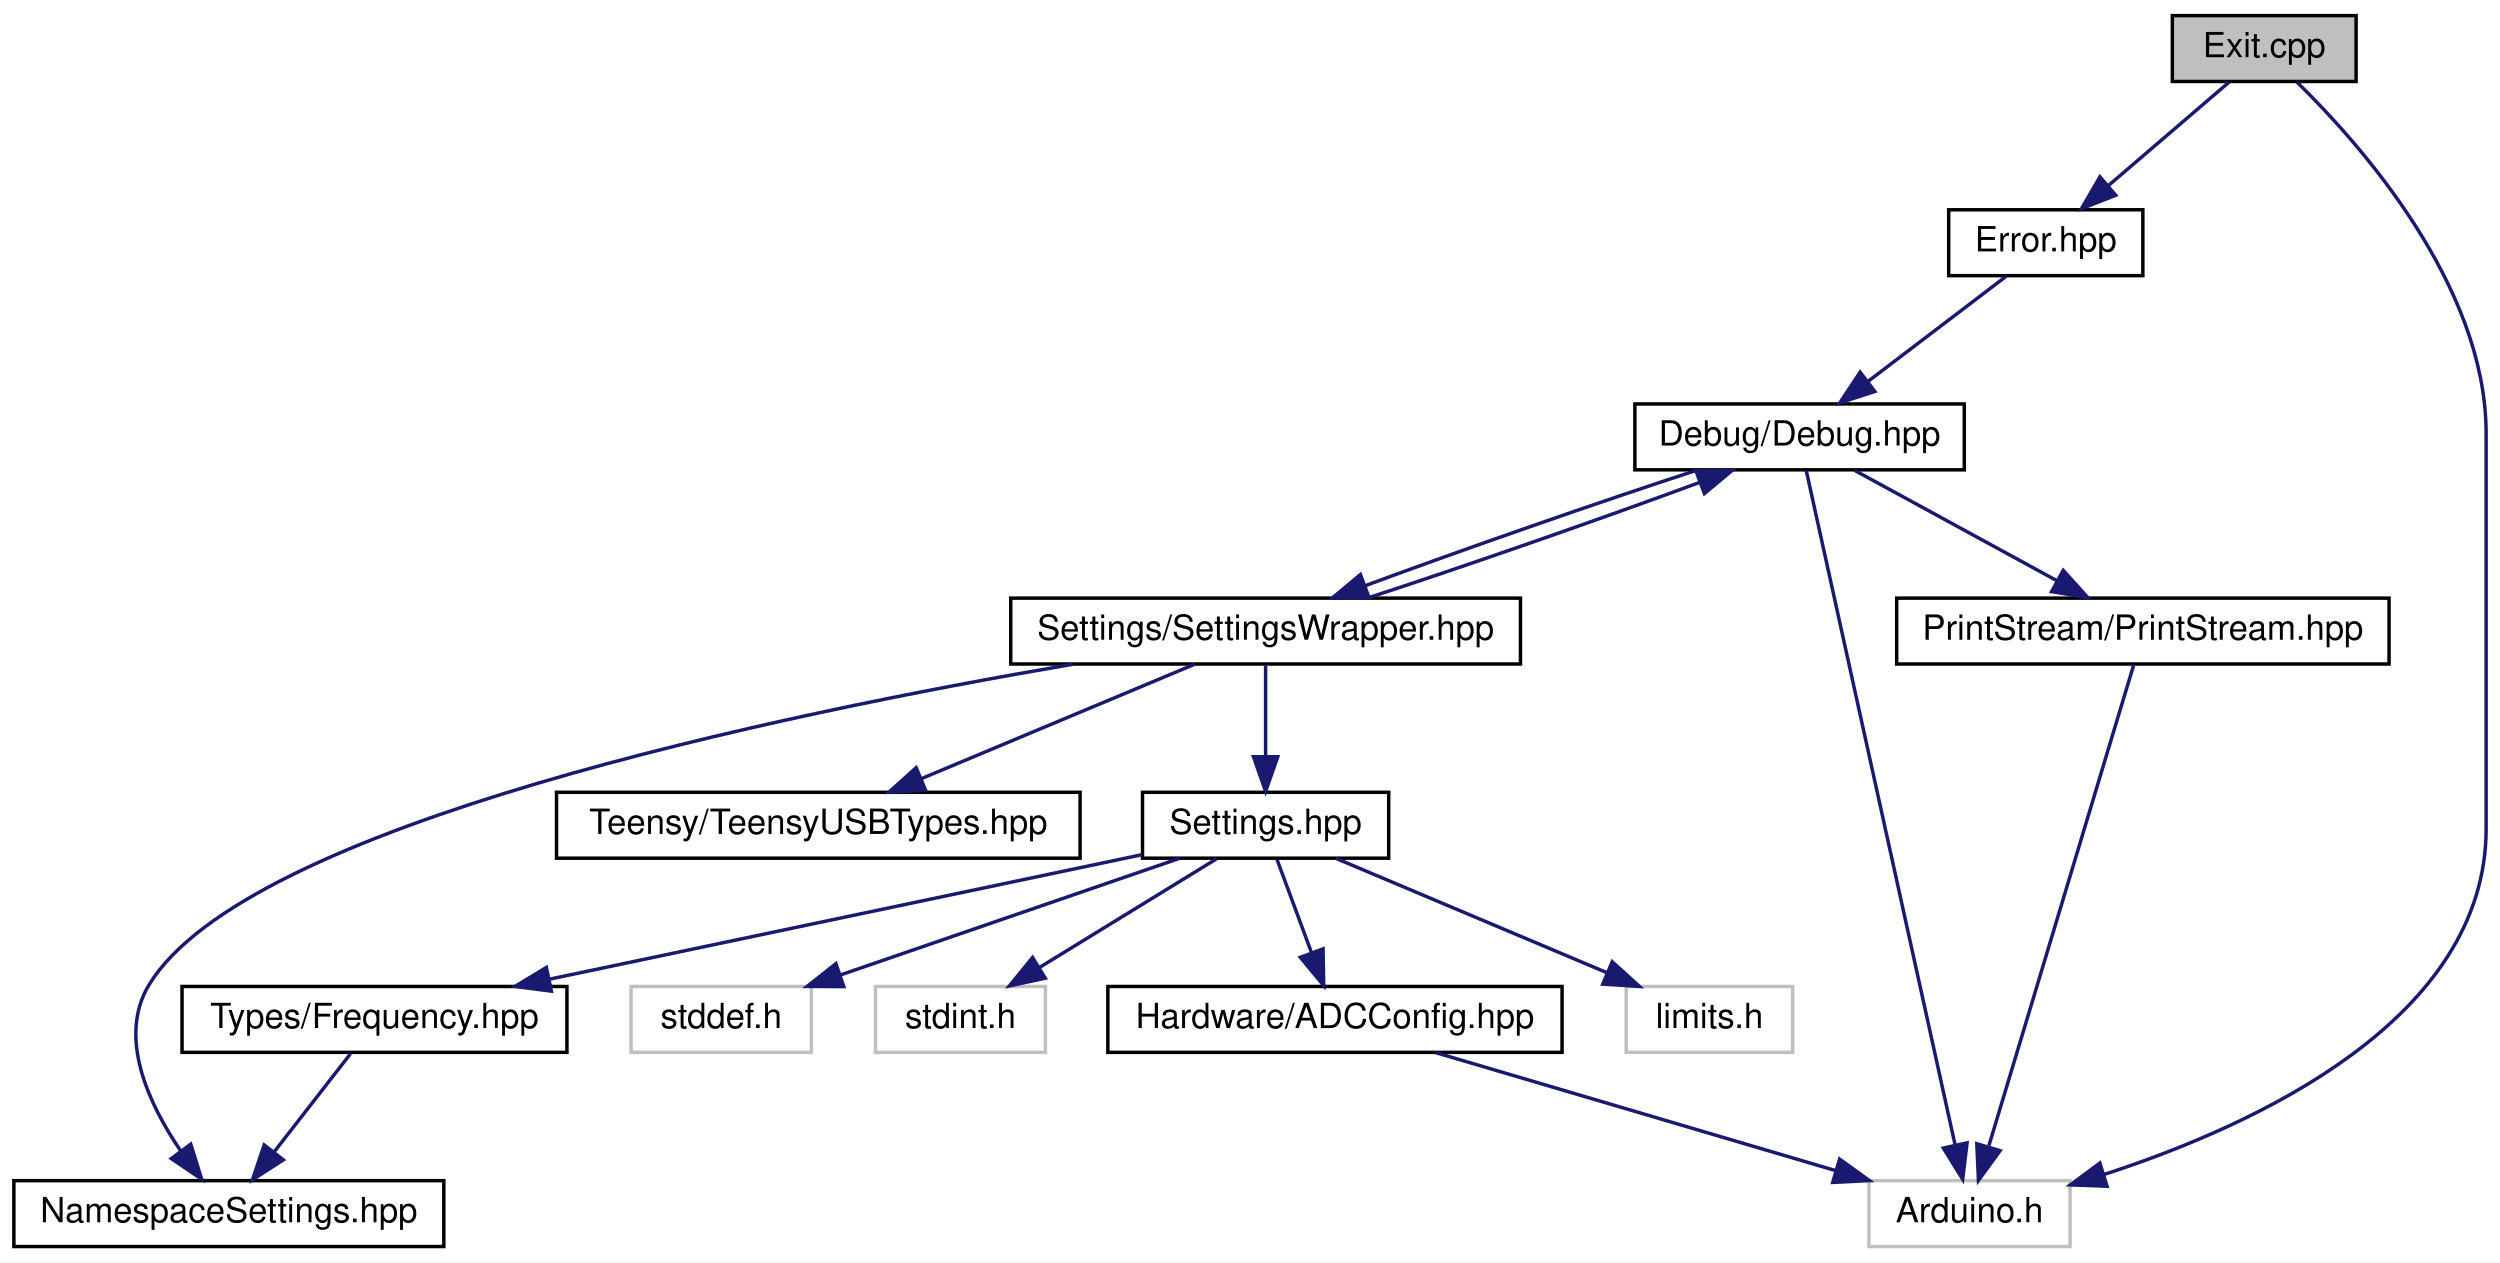
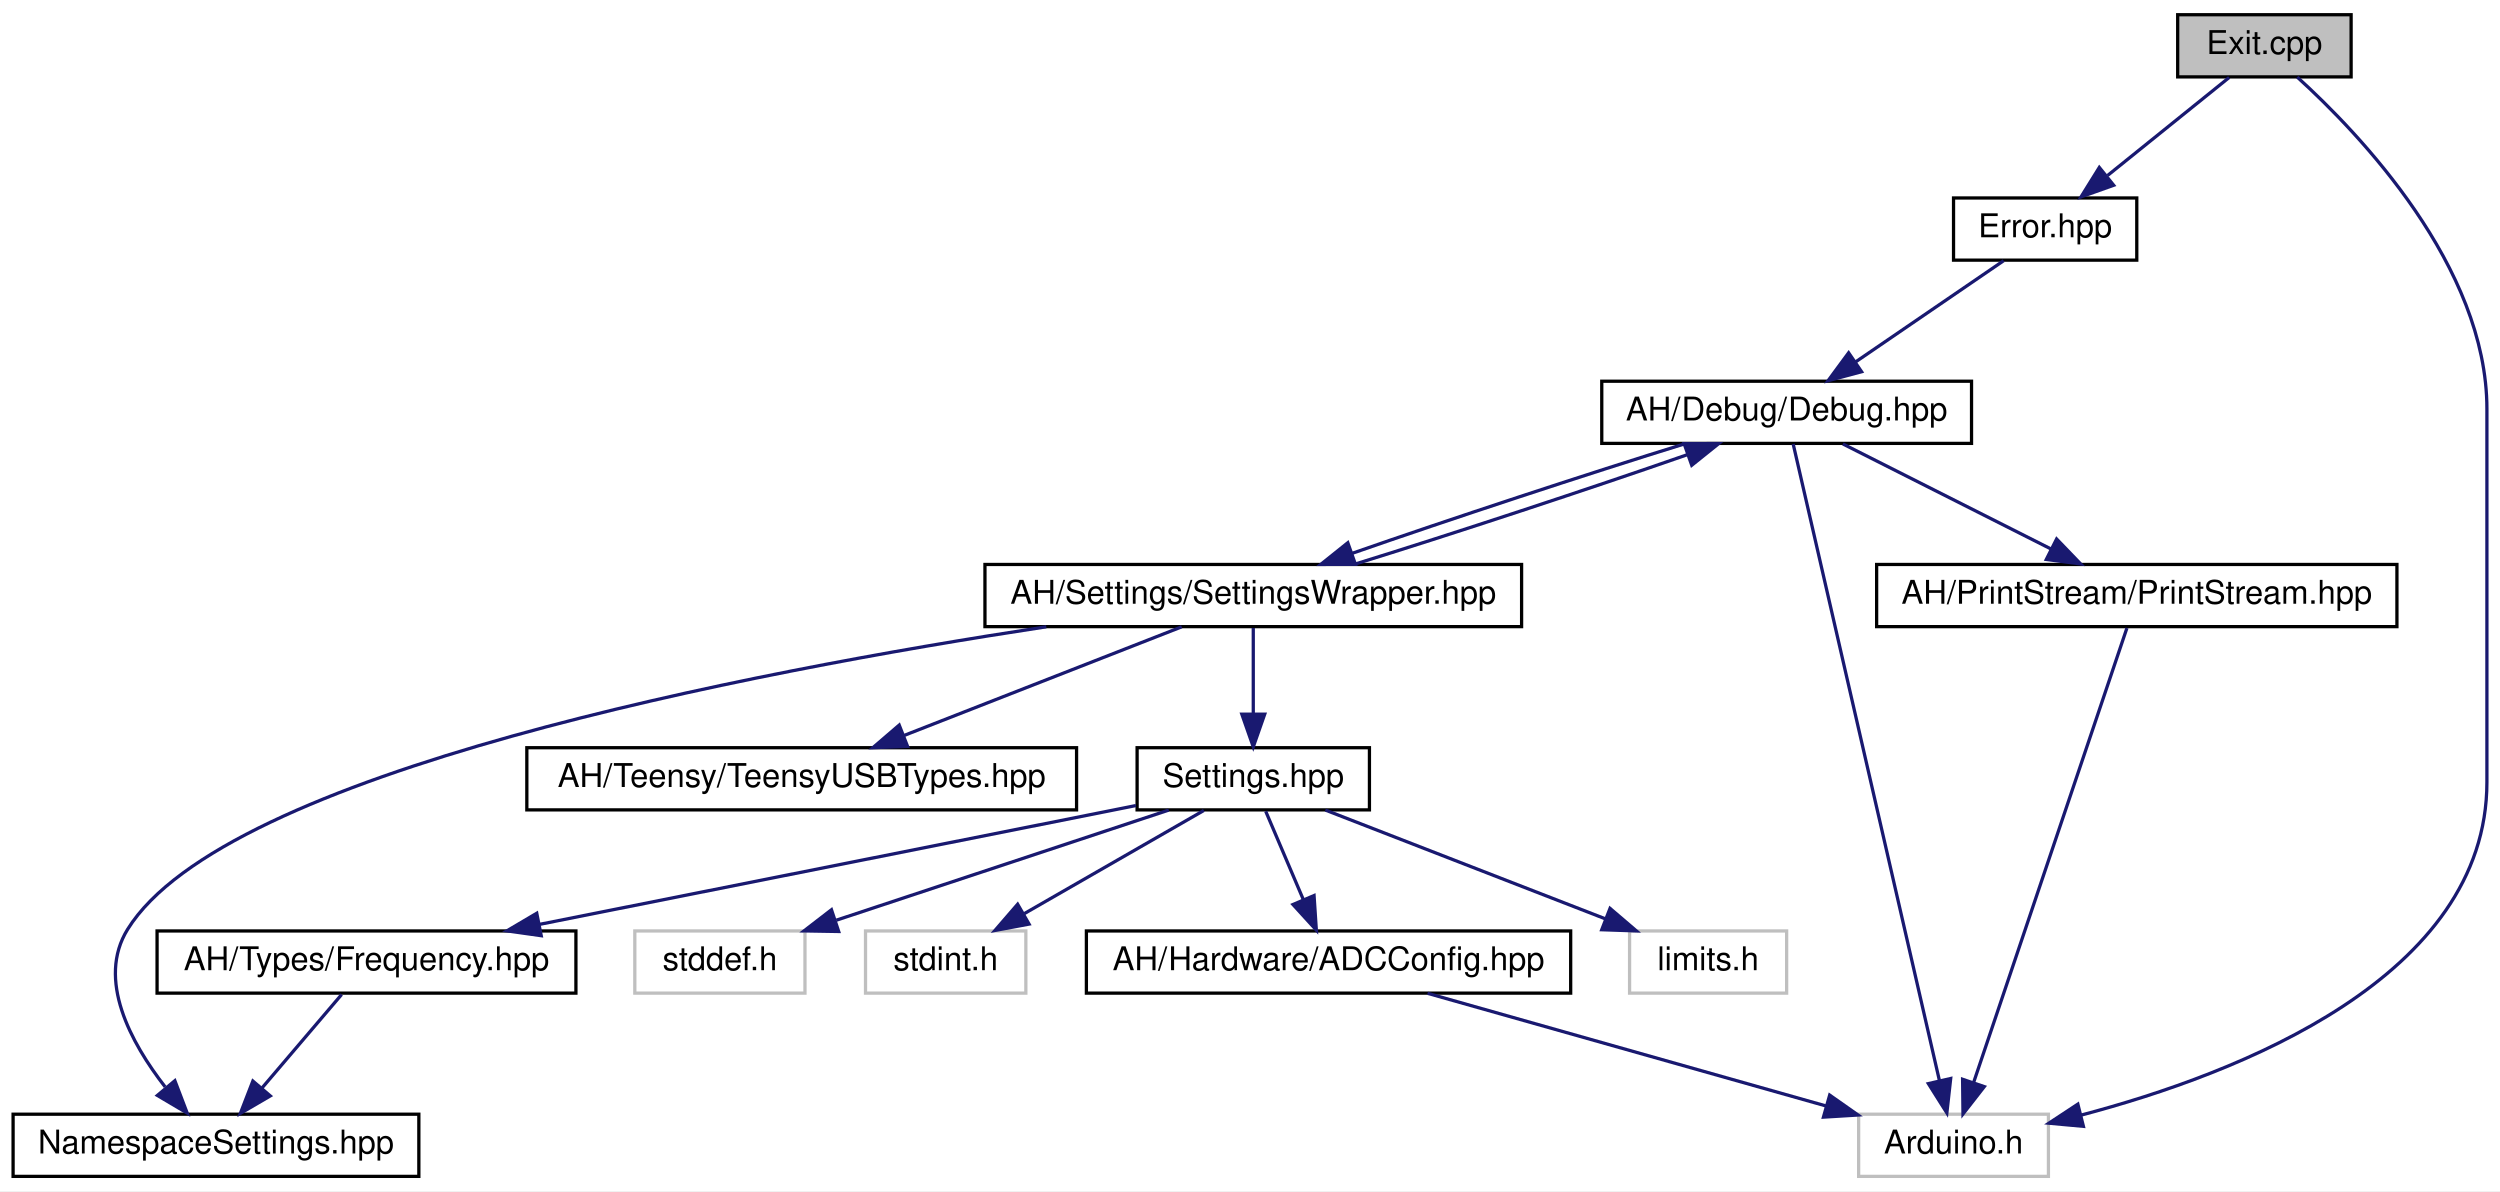
- <svg xmlns="http://www.w3.org/2000/svg" xmlns:xlink="http://www.w3.org/1999/xlink" width="721pt" height="364pt" viewBox="0.00 0.00 721.00 364.00">
+ <svg xmlns="http://www.w3.org/2000/svg" xmlns:xlink="http://www.w3.org/1999/xlink" width="764pt" height="364pt" viewBox="0.00 0.00 764.00 364.00">
  <g id="graph0" class="graph" transform="scale(1 1) rotate(0) translate(4 360)">
-     <polygon fill="white" stroke="none" points="-4,4 -4,-360 717,-360 717,4 -4,4" />
+     <polygon fill="white" stroke="none" points="-4,4 -4,-360 760,-360 760,4 -4,4" />
    <g id="node1" class="node">
      <g id="a_node1">
        <a xlink:title=" ">
-           <polygon fill="#bfbfbf" stroke="black" points="622.5,-336.5 622.5,-355.5 675.5,-355.5 675.5,-336.5 622.5,-336.5" />
-           <text text-anchor="middle" x="649" y="-343.5" font-family="Helvetica,sans-Serif" font-size="10.00">Exit.cpp</text>
+           <polygon fill="#bfbfbf" stroke="black" points="661.5,-336.5 661.5,-355.5 714.5,-355.5 714.5,-336.5 661.5,-336.5" />
+           <text text-anchor="middle" x="688" y="-343.5" font-family="Helvetica,sans-Serif" font-size="10.00">Exit.cpp</text>
        </a>
      </g>
    </g>
    <g id="node2" class="node">
      <g id="a_node2">
        <a xlink:href="../../d1/d93/Error_8hpp.html" target="_top" xlink:title=" ">
-           <polygon fill="white" stroke="black" points="558,-280.5 558,-299.5 614,-299.5 614,-280.5 558,-280.5" />
-           <text text-anchor="middle" x="586" y="-287.5" font-family="Helvetica,sans-Serif" font-size="10.00">Error.hpp</text>
+           <polygon fill="white" stroke="black" points="593,-280.5 593,-299.5 649,-299.5 649,-280.5 593,-280.5" />
+           <text text-anchor="middle" x="621" y="-287.5" font-family="Helvetica,sans-Serif" font-size="10.00">Error.hpp</text>
        </a>
      </g>
    </g>
    <g id="edge1" class="edge">
-       <path fill="none" stroke="midnightblue" d="M638.878,-336.324C629.474,-328.263 615.256,-316.077 603.931,-306.369" />
-       <polygon fill="midnightblue" stroke="midnightblue" points="606.177,-303.684 596.306,-299.834 601.621,-308.999 606.177,-303.684" />
+       <path fill="none" stroke="midnightblue" d="M677.235,-336.324C667.234,-328.263 652.113,-316.077 640.07,-306.369" />
+       <polygon fill="midnightblue" stroke="midnightblue" points="641.943,-303.384 631.961,-299.834 637.55,-308.834 641.943,-303.384" />
    </g>
    <g id="node4" class="node">
      <g id="a_node4">
        <a xlink:title=" ">
-           <polygon fill="white" stroke="#bfbfbf" points="535,-0.5 535,-19.5 593,-19.5 593,-0.5 535,-0.5" />
-           <text text-anchor="middle" x="564" y="-7.5" font-family="Helvetica,sans-Serif" font-size="10.00">Arduino.h</text>
+           <polygon fill="white" stroke="#bfbfbf" points="564,-0.5 564,-19.5 622,-19.5 622,-0.5 564,-0.5" />
+           <text text-anchor="middle" x="593" y="-7.5" font-family="Helvetica,sans-Serif" font-size="10.00">Arduino.h</text>
        </a>
      </g>
    </g>
    <g id="edge18" class="edge">
-       <path fill="none" stroke="midnightblue" d="M658.443,-336.311C676.246,-318.933 713,-277.863 713,-235 713,-235 713,-235 713,-121 713,-66.147 646.831,-35.552 602.683,-21.244" />
-       <polygon fill="midnightblue" stroke="midnightblue" points="603.67,-17.886 593.082,-18.274 601.601,-24.573 603.67,-17.886" />
+       <path fill="none" stroke="midnightblue" d="M698.034,-336.433C716.949,-319.268 756,-278.556 756,-235 756,-235 756,-235 756,-121 756,-61.398 680.193,-31.931 631.975,-19.216" />
+       <polygon fill="midnightblue" stroke="midnightblue" points="632.692,-15.788 622.141,-16.752 630.991,-22.578 632.692,-15.788" />
    </g>
    <g id="node3" class="node">
      <g id="a_node3">
        <a xlink:href="../../df/dee/Debug_8hpp.html" target="_top" xlink:title=" ">
-           <polygon fill="white" stroke="black" points="467.5,-224.5 467.5,-243.5 562.5,-243.5 562.5,-224.5 467.5,-224.5" />
-           <text text-anchor="middle" x="515" y="-231.5" font-family="Helvetica,sans-Serif" font-size="10.00">Debug/Debug.hpp</text>
+           <polygon fill="white" stroke="black" points="485.5,-224.5 485.5,-243.5 598.5,-243.5 598.5,-224.5 485.5,-224.5" />
+           <text text-anchor="middle" x="542" y="-231.5" font-family="Helvetica,sans-Serif" font-size="10.00">AH/Debug/Debug.hpp</text>
        </a>
      </g>
    </g>
    <g id="edge2" class="edge">
-       <path fill="none" stroke="midnightblue" d="M574.593,-280.324C563.891,-272.185 547.659,-259.839 534.837,-250.087" />
-       <polygon fill="midnightblue" stroke="midnightblue" points="536.693,-247.102 526.615,-243.834 532.456,-252.673 536.693,-247.102" />
+       <path fill="none" stroke="midnightblue" d="M608.307,-280.324C596.099,-271.979 577.422,-259.212 562.997,-249.352" />
+       <polygon fill="midnightblue" stroke="midnightblue" points="564.892,-246.408 554.661,-243.655 560.942,-252.187 564.892,-246.408" />
    </g>
    <g id="edge3" class="edge">
-       <path fill="none" stroke="midnightblue" d="M516.921,-224.297C524.146,-191.563 549.791,-75.375 559.88,-29.666" />
-       <polygon fill="midnightblue" stroke="midnightblue" points="563.302,-30.403 562.039,-19.884 556.466,-28.894 563.302,-30.403" />
+       <path fill="none" stroke="midnightblue" d="M543.999,-224.297C551.519,-191.563 578.211,-75.375 588.712,-29.666" />
+       <polygon fill="midnightblue" stroke="midnightblue" points="592.131,-30.413 590.959,-19.884 585.309,-28.846 592.131,-30.413" />
    </g>
    <g id="node5" class="node">
      <g id="a_node5">
        <a xlink:href="../../dd/d80/PrintStream_8hpp.html" target="_top" xlink:title=" ">
-           <polygon fill="white" stroke="black" points="543,-168.5 543,-187.5 685,-187.5 685,-168.5 543,-168.5" />
-           <text text-anchor="middle" x="614" y="-175.5" font-family="Helvetica,sans-Serif" font-size="10.00">PrintStream/PrintStream.hpp</text>
+           <polygon fill="white" stroke="black" points="569.5,-168.5 569.5,-187.5 728.5,-187.5 728.5,-168.5 569.5,-168.5" />
+           <text text-anchor="middle" x="649" y="-175.5" font-family="Helvetica,sans-Serif" font-size="10.00">AH/PrintStream/PrintStream.hpp</text>
        </a>
      </g>
    </g>
    <g id="edge4" class="edge">
-       <path fill="none" stroke="midnightblue" d="M530.906,-224.324C546.638,-215.743 570.942,-202.486 589.209,-192.522" />
-       <polygon fill="midnightblue" stroke="midnightblue" points="591.03,-195.516 598.133,-187.655 587.678,-189.37 591.03,-195.516" />
+       <path fill="none" stroke="midnightblue" d="M559.191,-224.324C576.351,-215.664 602.946,-202.242 622.747,-192.249" />
+       <polygon fill="midnightblue" stroke="midnightblue" points="624.501,-195.285 631.851,-187.655 621.347,-189.035 624.501,-195.285" />
    </g>
    <g id="node6" class="node">
      <g id="a_node6">
        <a xlink:href="../../d2/dd5/SettingsWrapper_8hpp.html" target="_top" xlink:title=" ">
-           <polygon fill="white" stroke="black" points="287.5,-168.5 287.5,-187.5 434.5,-187.5 434.5,-168.5 287.5,-168.5" />
-           <text text-anchor="middle" x="361" y="-175.5" font-family="Helvetica,sans-Serif" font-size="10.00">Settings/SettingsWrapper.hpp</text>
+           <polygon fill="white" stroke="black" points="297,-168.5 297,-187.5 461,-187.5 461,-168.5 297,-168.5" />
+           <text text-anchor="middle" x="379" y="-175.5" font-family="Helvetica,sans-Serif" font-size="10.00">AH/Settings/SettingsWrapper.hpp</text>
        </a>
      </g>
    </g>
    <g id="edge6" class="edge">
-       <path fill="none" stroke="midnightblue" d="M485.509,-224.444C457.852,-215.438 417.002,-201.189 389.632,-191.049" />
-       <polygon fill="midnightblue" stroke="midnightblue" points="390.8,-187.749 380.208,-187.516 388.343,-194.304 390.8,-187.749" />
+       <path fill="none" stroke="midnightblue" d="M511.083,-224.444C481.797,-215.399 438.321,-201.064 409.259,-190.916" />
+       <polygon fill="midnightblue" stroke="midnightblue" points="410.222,-187.544 399.627,-187.516 407.892,-194.145 410.222,-187.544" />
    </g>
    <g id="edge5" class="edge">
-       <path fill="none" stroke="midnightblue" d="M611.312,-168.075C603.441,-141.945 580.328,-65.211 569.595,-29.577" />
-       <polygon fill="midnightblue" stroke="midnightblue" points="572.816,-28.134 566.581,-19.568 566.114,-30.153 572.816,-28.134" />
+       <path fill="none" stroke="midnightblue" d="M645.989,-168.075C637.136,-141.832 611.063,-64.545 599.112,-29.116" />
+       <polygon fill="midnightblue" stroke="midnightblue" points="602.403,-27.925 595.89,-19.568 595.771,-30.162 602.403,-27.925" />
    </g>
    <g id="edge17" class="edge">
-       <path fill="none" stroke="midnightblue" d="M390.368,-187.516C417.986,-196.506 458.836,-210.754 486.246,-220.906" />
-       <polygon fill="midnightblue" stroke="midnightblue" points="485.095,-224.212 495.687,-224.444 487.551,-217.657 485.095,-224.212" />
+       <path fill="none" stroke="midnightblue" d="M409.787,-187.516C439.031,-196.546 482.508,-210.879 511.612,-221.039" />
+       <polygon fill="midnightblue" stroke="midnightblue" points="510.666,-224.417 521.261,-224.444 512.995,-217.816 510.666,-224.417" />
    </g>
    <g id="node7" class="node">
      <g id="a_node7">
        <a xlink:href="../../dc/dc7/NamespaceSettings_8hpp.html" target="_top" xlink:title=" ">
          <polygon fill="white" stroke="black" points="0,-0.5 0,-19.5 124,-19.5 124,-0.5 0,-0.5" />
          <text text-anchor="middle" x="62" y="-7.5" font-family="Helvetica,sans-Serif" font-size="10.00">NamespaceSettings.hpp</text>
        </a>
      </g>
    </g>
    <g id="edge7" class="edge">
-       <path fill="none" stroke="midnightblue" d="M305.56,-168.456C221.096,-154.085 67,-122.058 39,-76 29.819,-60.897 38.88,-41.592 48.195,-27.957" />
-       <polygon fill="midnightblue" stroke="midnightblue" points="51.013,-30.032 54.163,-19.917 45.392,-25.86 51.013,-30.032" />
+       <path fill="none" stroke="midnightblue" d="M315.747,-168.455C224.807,-154.62 64.74,-123.931 35,-76 25.487,-60.669 35.93,-41.399 46.474,-27.834" />
+       <polygon fill="midnightblue" stroke="midnightblue" points="49.44,-29.745 53.208,-19.843 44.087,-25.235 49.44,-29.745" />
    </g>
    <g id="node8" class="node">
      <g id="a_node8">
        <a xlink:href="../../db/d02/Settings_8hpp.html" target="_top" xlink:title="All user settings and debugging options can be changed here.">
-           <polygon fill="white" stroke="black" points="325.5,-112.5 325.5,-131.5 396.5,-131.5 396.5,-112.5 325.5,-112.5" />
-           <text text-anchor="middle" x="361" y="-119.5" font-family="Helvetica,sans-Serif" font-size="10.00">Settings.hpp</text>
+           <polygon fill="white" stroke="black" points="343.5,-112.5 343.5,-131.5 414.5,-131.5 414.5,-112.5 343.5,-112.5" />
+           <text text-anchor="middle" x="379" y="-119.5" font-family="Helvetica,sans-Serif" font-size="10.00">Settings.hpp</text>
        </a>
      </g>
    </g>
    <g id="edge8" class="edge">
-       <path fill="none" stroke="midnightblue" d="M361,-168.083C361,-161.006 361,-150.861 361,-141.986" />
-       <polygon fill="midnightblue" stroke="midnightblue" points="364.5,-141.751 361,-131.751 357.5,-141.751 364.5,-141.751" />
+       <path fill="none" stroke="midnightblue" d="M379,-168.083C379,-161.006 379,-150.861 379,-141.986" />
+       <polygon fill="midnightblue" stroke="midnightblue" points="382.5,-141.751 379,-131.751 375.5,-141.751 382.5,-141.751" />
    </g>
    <g id="node14" class="node">
      <g id="a_node14">
        <a xlink:href="../../d9/d98/TeensyUSBTypes_8hpp.html" target="_top" xlink:title=" ">
-           <polygon fill="white" stroke="black" points="156.5,-112.5 156.5,-131.5 307.5,-131.5 307.5,-112.5 156.5,-112.5" />
-           <text text-anchor="middle" x="232" y="-119.5" font-family="Helvetica,sans-Serif" font-size="10.00">Teensy/TeensyUSBTypes.hpp</text>
+           <polygon fill="white" stroke="black" points="157,-112.5 157,-131.5 325,-131.5 325,-112.5 157,-112.5" />
+           <text text-anchor="middle" x="241" y="-119.5" font-family="Helvetica,sans-Serif" font-size="10.00">AH/Teensy/TeensyUSBTypes.hpp</text>
        </a>
      </g>
    </g>
    <g id="edge16" class="edge">
-       <path fill="none" stroke="midnightblue" d="M340.56,-168.444C319.33,-159.557 285.901,-145.563 261.745,-135.451" />
-       <polygon fill="midnightblue" stroke="midnightblue" points="262.921,-132.149 252.345,-131.516 260.218,-138.606 262.921,-132.149" />
+       <path fill="none" stroke="midnightblue" d="M357.133,-168.444C334.221,-159.478 298.025,-145.314 272.134,-135.183" />
+       <polygon fill="midnightblue" stroke="midnightblue" points="273.352,-131.901 262.764,-131.516 270.801,-138.42 273.352,-131.901" />
    </g>
    <g id="node9" class="node">
      <g id="a_node9">
        <a xlink:href="../../dc/d50/Frequency_8hpp.html" target="_top" xlink:title=" ">
-           <polygon fill="white" stroke="black" points="48.5,-56.5 48.5,-75.5 159.5,-75.5 159.5,-56.5 48.5,-56.5" />
-           <text text-anchor="middle" x="104" y="-63.5" font-family="Helvetica,sans-Serif" font-size="10.00">Types/Frequency.hpp</text>
+           <polygon fill="white" stroke="black" points="44,-56.5 44,-75.5 172,-75.5 172,-56.5 44,-56.5" />
+           <text text-anchor="middle" x="108" y="-63.5" font-family="Helvetica,sans-Serif" font-size="10.00">AH/Types/Frequency.hpp</text>
        </a>
      </g>
    </g>
    <g id="edge9" class="edge">
-       <path fill="none" stroke="midnightblue" d="M325.265,-113.492C280.878,-104.165 204.869,-88.194 154.53,-77.617" />
-       <polygon fill="midnightblue" stroke="midnightblue" points="155.016,-74.143 144.51,-75.512 153.576,-80.993 155.016,-74.143" />
+       <path fill="none" stroke="midnightblue" d="M343.139,-113.825C340.048,-113.207 336.969,-112.592 334,-112 274.729,-100.172 206.708,-86.633 160.905,-77.521" />
+       <polygon fill="midnightblue" stroke="midnightblue" points="161.398,-74.051 150.907,-75.532 160.032,-80.916 161.398,-74.051" />
    </g>
    <g id="node10" class="node">
      <g id="a_node10">
        <a xlink:href="../../d7/d7c/ADCConfig_8hpp.html" target="_top" xlink:title="This file contains the platform-specific ADC resolutions. By default, the library automatically selec...">
-           <polygon fill="white" stroke="black" points="315.5,-56.5 315.5,-75.5 446.5,-75.5 446.5,-56.5 315.5,-56.5" />
-           <text text-anchor="middle" x="381" y="-63.5" font-family="Helvetica,sans-Serif" font-size="10.00">Hardware/ADCConfig.hpp</text>
+           <polygon fill="white" stroke="black" points="328,-56.5 328,-75.5 476,-75.5 476,-56.5 328,-56.5" />
+           <text text-anchor="middle" x="402" y="-63.5" font-family="Helvetica,sans-Serif" font-size="10.00">AH/Hardware/ADCConfig.hpp</text>
        </a>
      </g>
    </g>
    <g id="edge11" class="edge">
-       <path fill="none" stroke="midnightblue" d="M364.303,-112.083C366.982,-104.849 370.849,-94.409 374.186,-85.397" />
-       <polygon fill="midnightblue" stroke="midnightblue" points="377.568,-86.344 377.759,-75.751 371.004,-83.913 377.568,-86.344" />
+       <path fill="none" stroke="midnightblue" d="M382.798,-112.083C385.913,-104.77 390.423,-94.181 394.289,-85.103" />
+       <polygon fill="midnightblue" stroke="midnightblue" points="397.574,-86.323 398.273,-75.751 391.134,-83.58 397.574,-86.323" />
    </g>
    <g id="node11" class="node">
      <g id="a_node11">
        <a xlink:title=" ">
-           <polygon fill="white" stroke="#bfbfbf" points="465,-56.5 465,-75.5 513,-75.5 513,-56.5 465,-56.5" />
-           <text text-anchor="middle" x="489" y="-63.5" font-family="Helvetica,sans-Serif" font-size="10.00">limits.h</text>
+           <polygon fill="white" stroke="#bfbfbf" points="494,-56.5 494,-75.5 542,-75.5 542,-56.5 494,-56.5" />
+           <text text-anchor="middle" x="518" y="-63.5" font-family="Helvetica,sans-Serif" font-size="10.00">limits.h</text>
        </a>
      </g>
    </g>
    <g id="edge13" class="edge">
-       <path fill="none" stroke="midnightblue" d="M381.282,-112.444C402.347,-103.557 435.517,-89.563 459.486,-79.451" />
-       <polygon fill="midnightblue" stroke="midnightblue" points="460.96,-82.628 468.813,-75.516 458.239,-76.179 460.96,-82.628" />
+       <path fill="none" stroke="midnightblue" d="M401.025,-112.444C424.104,-103.478 460.562,-89.314 486.641,-79.183" />
+       <polygon fill="midnightblue" stroke="midnightblue" points="488.024,-82.4 496.078,-75.516 485.489,-75.875 488.024,-82.4" />
    </g>
    <g id="node12" class="node">
      <g id="a_node12">
        <a xlink:title=" ">
-           <polygon fill="white" stroke="#bfbfbf" points="178,-56.5 178,-75.5 230,-75.5 230,-56.5 178,-56.5" />
-           <text text-anchor="middle" x="204" y="-63.5" font-family="Helvetica,sans-Serif" font-size="10.00">stddef.h</text>
+           <polygon fill="white" stroke="#bfbfbf" points="190,-56.5 190,-75.5 242,-75.5 242,-56.5 190,-56.5" />
+           <text text-anchor="middle" x="216" y="-63.5" font-family="Helvetica,sans-Serif" font-size="10.00">stddef.h</text>
        </a>
      </g>
    </g>
    <g id="edge14" class="edge">
-       <path fill="none" stroke="midnightblue" d="M336.123,-112.444C309.711,-103.359 267.785,-88.939 238.258,-78.783" />
-       <polygon fill="midnightblue" stroke="midnightblue" points="239.355,-75.459 228.761,-75.516 237.079,-82.079 239.355,-75.459" />
+       <path fill="none" stroke="midnightblue" d="M353.172,-112.444C325.751,-103.359 282.223,-88.939 251.568,-78.783" />
+       <polygon fill="midnightblue" stroke="midnightblue" points="252.3,-75.339 241.707,-75.516 250.099,-81.984 252.3,-75.339" />
    </g>
    <g id="node13" class="node">
      <g id="a_node13">
        <a xlink:title=" ">
-           <polygon fill="white" stroke="#bfbfbf" points="248.5,-56.5 248.5,-75.5 297.5,-75.5 297.5,-56.5 248.5,-56.5" />
-           <text text-anchor="middle" x="273" y="-63.5" font-family="Helvetica,sans-Serif" font-size="10.00">stdint.h</text>
+           <polygon fill="white" stroke="#bfbfbf" points="260.5,-56.5 260.5,-75.5 309.5,-75.5 309.5,-56.5 260.5,-56.5" />
+           <text text-anchor="middle" x="285" y="-63.5" font-family="Helvetica,sans-Serif" font-size="10.00">stdint.h</text>
        </a>
      </g>
    </g>
    <g id="edge15" class="edge">
-       <path fill="none" stroke="midnightblue" d="M346.861,-112.324C333.134,-103.9 312.064,-90.971 295.936,-81.074" />
-       <polygon fill="midnightblue" stroke="midnightblue" points="297.457,-77.902 287.104,-75.654 293.796,-83.868 297.457,-77.902" />
+       <path fill="none" stroke="midnightblue" d="M363.897,-112.324C349.097,-103.822 326.306,-90.729 309.018,-80.797" />
+       <polygon fill="midnightblue" stroke="midnightblue" points="310.48,-77.601 300.065,-75.654 306.993,-83.671 310.48,-77.601" />
    </g>
    <g id="edge10" class="edge">
-       <path fill="none" stroke="midnightblue" d="M97.065,-56.083C91.071,-48.377 82.248,-37.033 74.952,-27.653" />
-       <polygon fill="midnightblue" stroke="midnightblue" points="77.709,-25.496 68.806,-19.751 72.183,-29.793 77.709,-25.496" />
+       <path fill="none" stroke="midnightblue" d="M100.404,-56.083C93.772,-48.298 83.979,-36.801 75.942,-27.366" />
+       <polygon fill="midnightblue" stroke="midnightblue" points="78.604,-25.094 69.455,-19.751 73.275,-29.633 78.604,-25.094" />
    </g>
    <g id="edge12" class="edge">
-       <path fill="none" stroke="midnightblue" d="M409.997,-56.444C441.185,-47.241 490.93,-32.562 525.408,-22.388" />
-       <polygon fill="midnightblue" stroke="midnightblue" points="526.538,-25.704 535.139,-19.516 524.557,-18.99 526.538,-25.704" />
+       <path fill="none" stroke="midnightblue" d="M432.265,-56.444C465.244,-47.12 518.105,-32.175 554.132,-21.989" />
+       <polygon fill="midnightblue" stroke="midnightblue" points="555.146,-25.339 563.817,-19.251 553.242,-18.604 555.146,-25.339" />
    </g>
  </g>
</svg>
